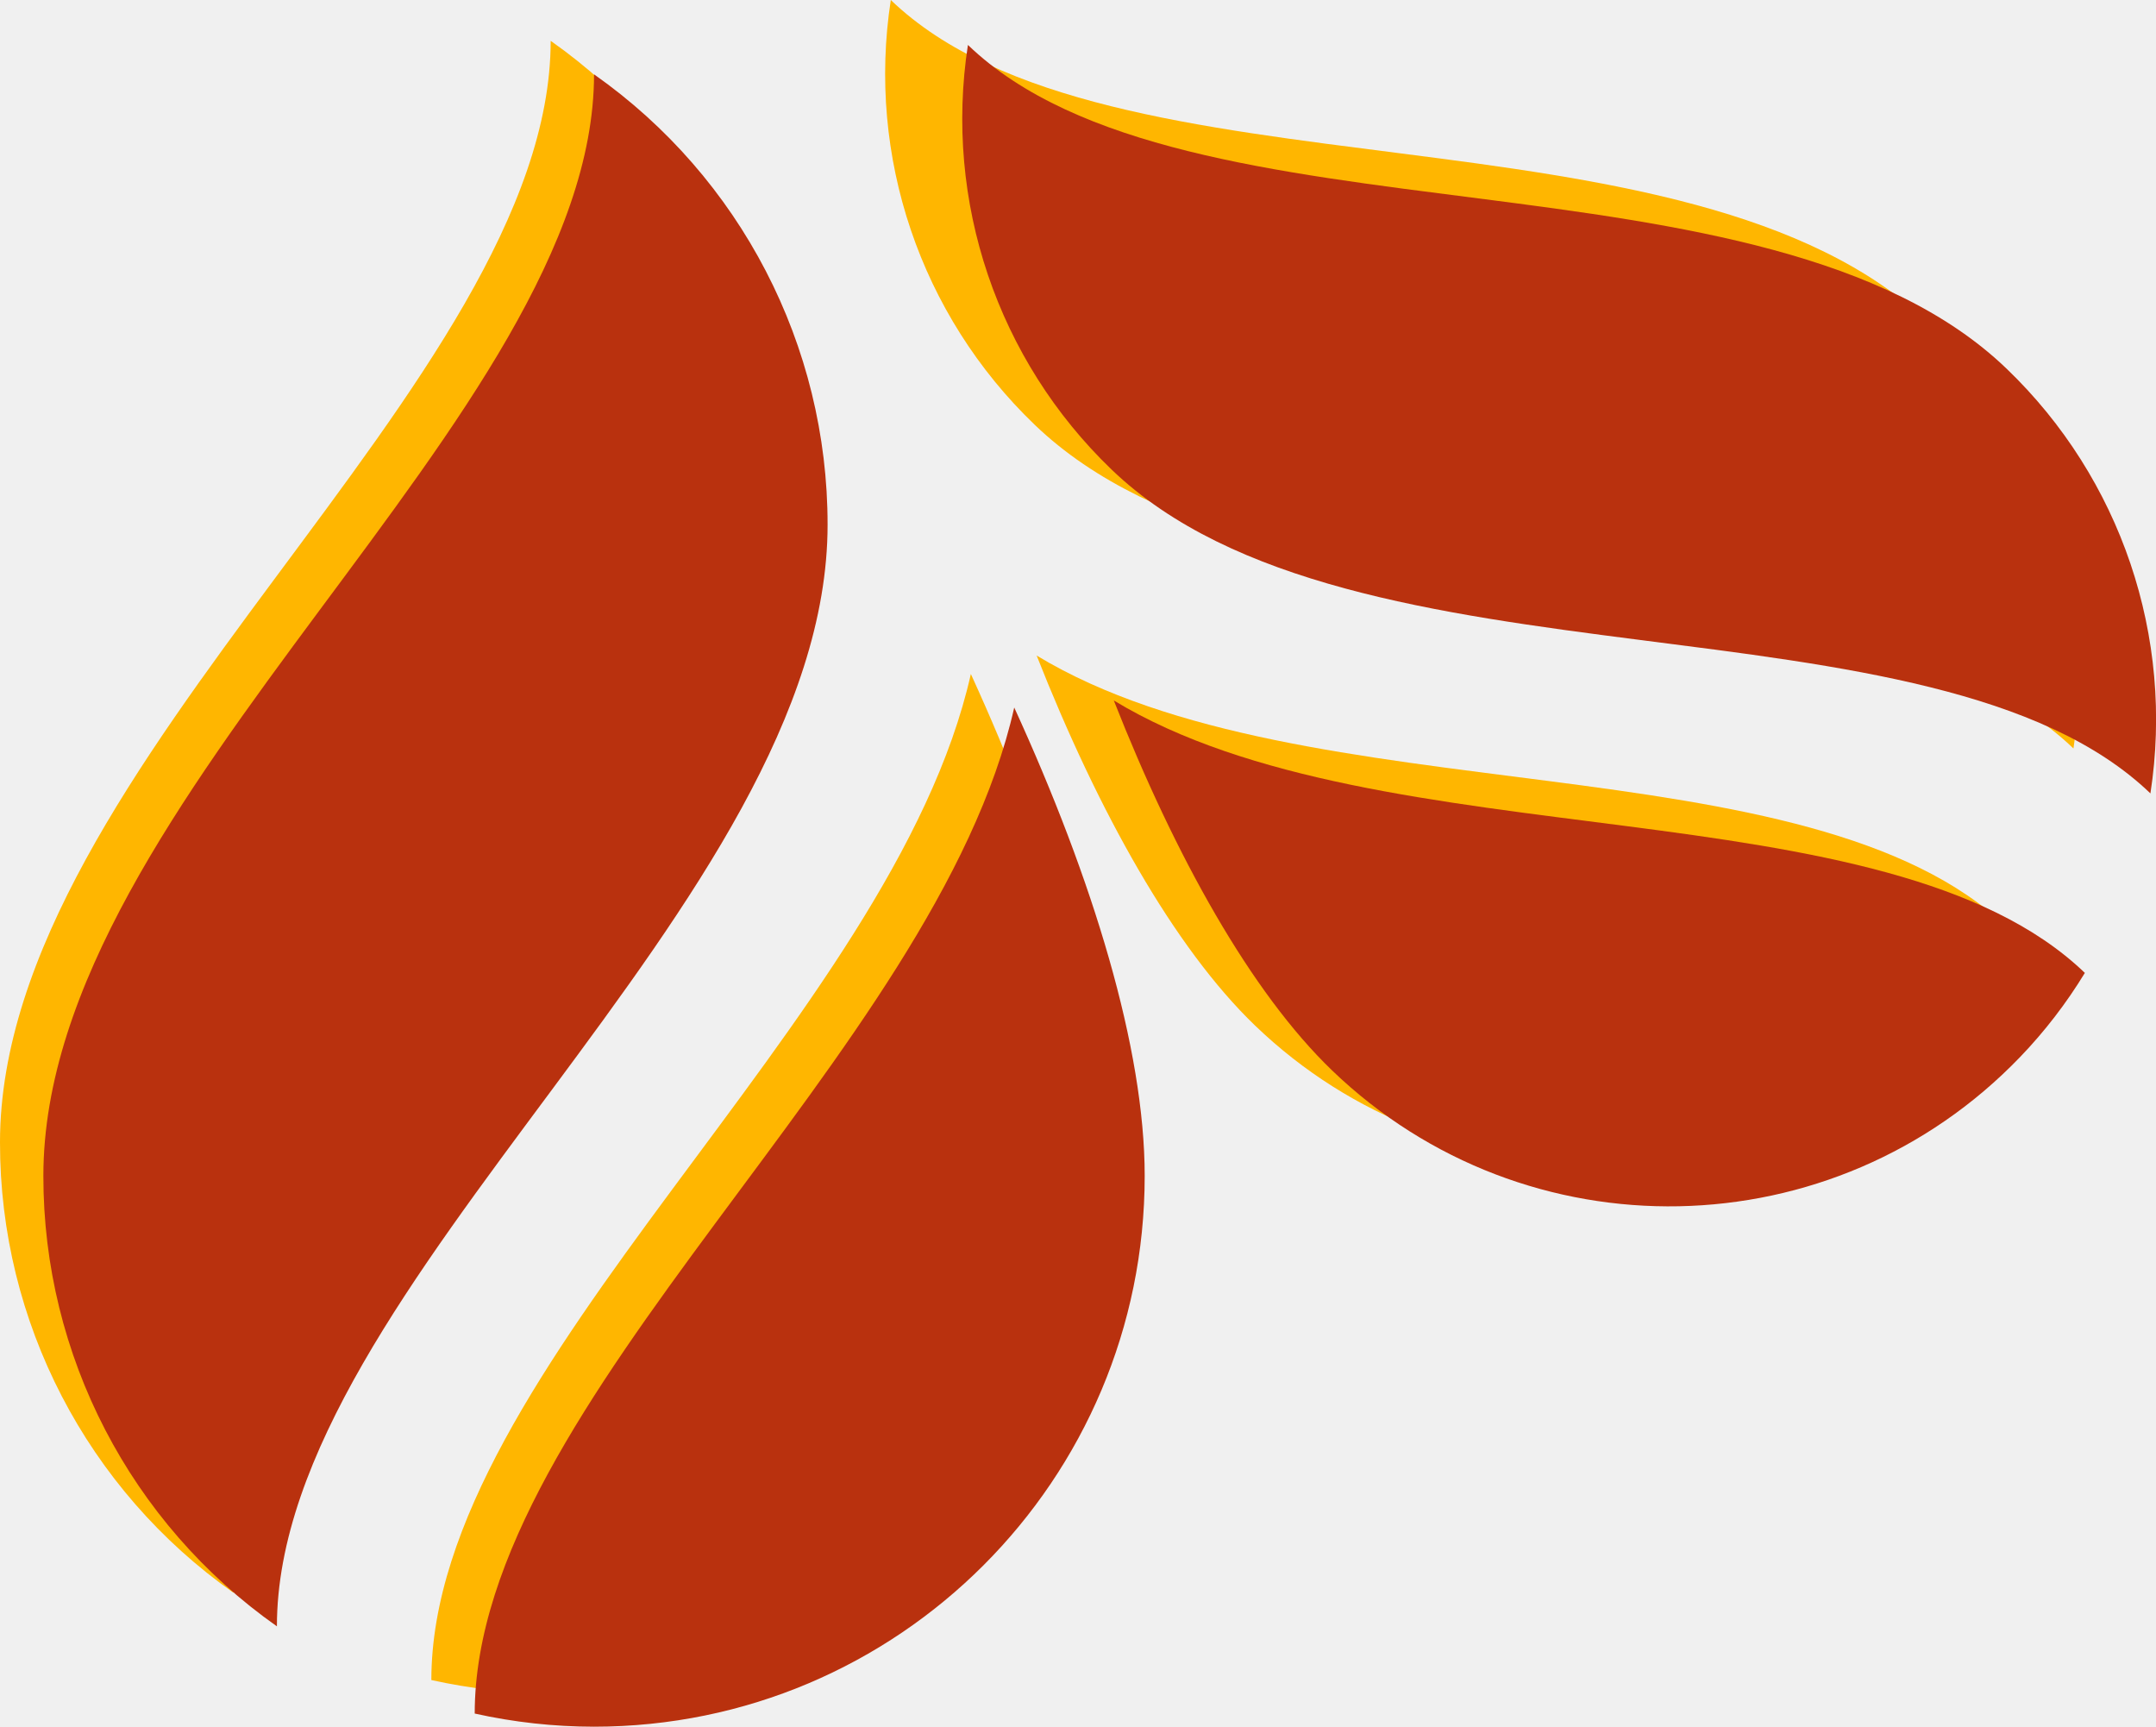
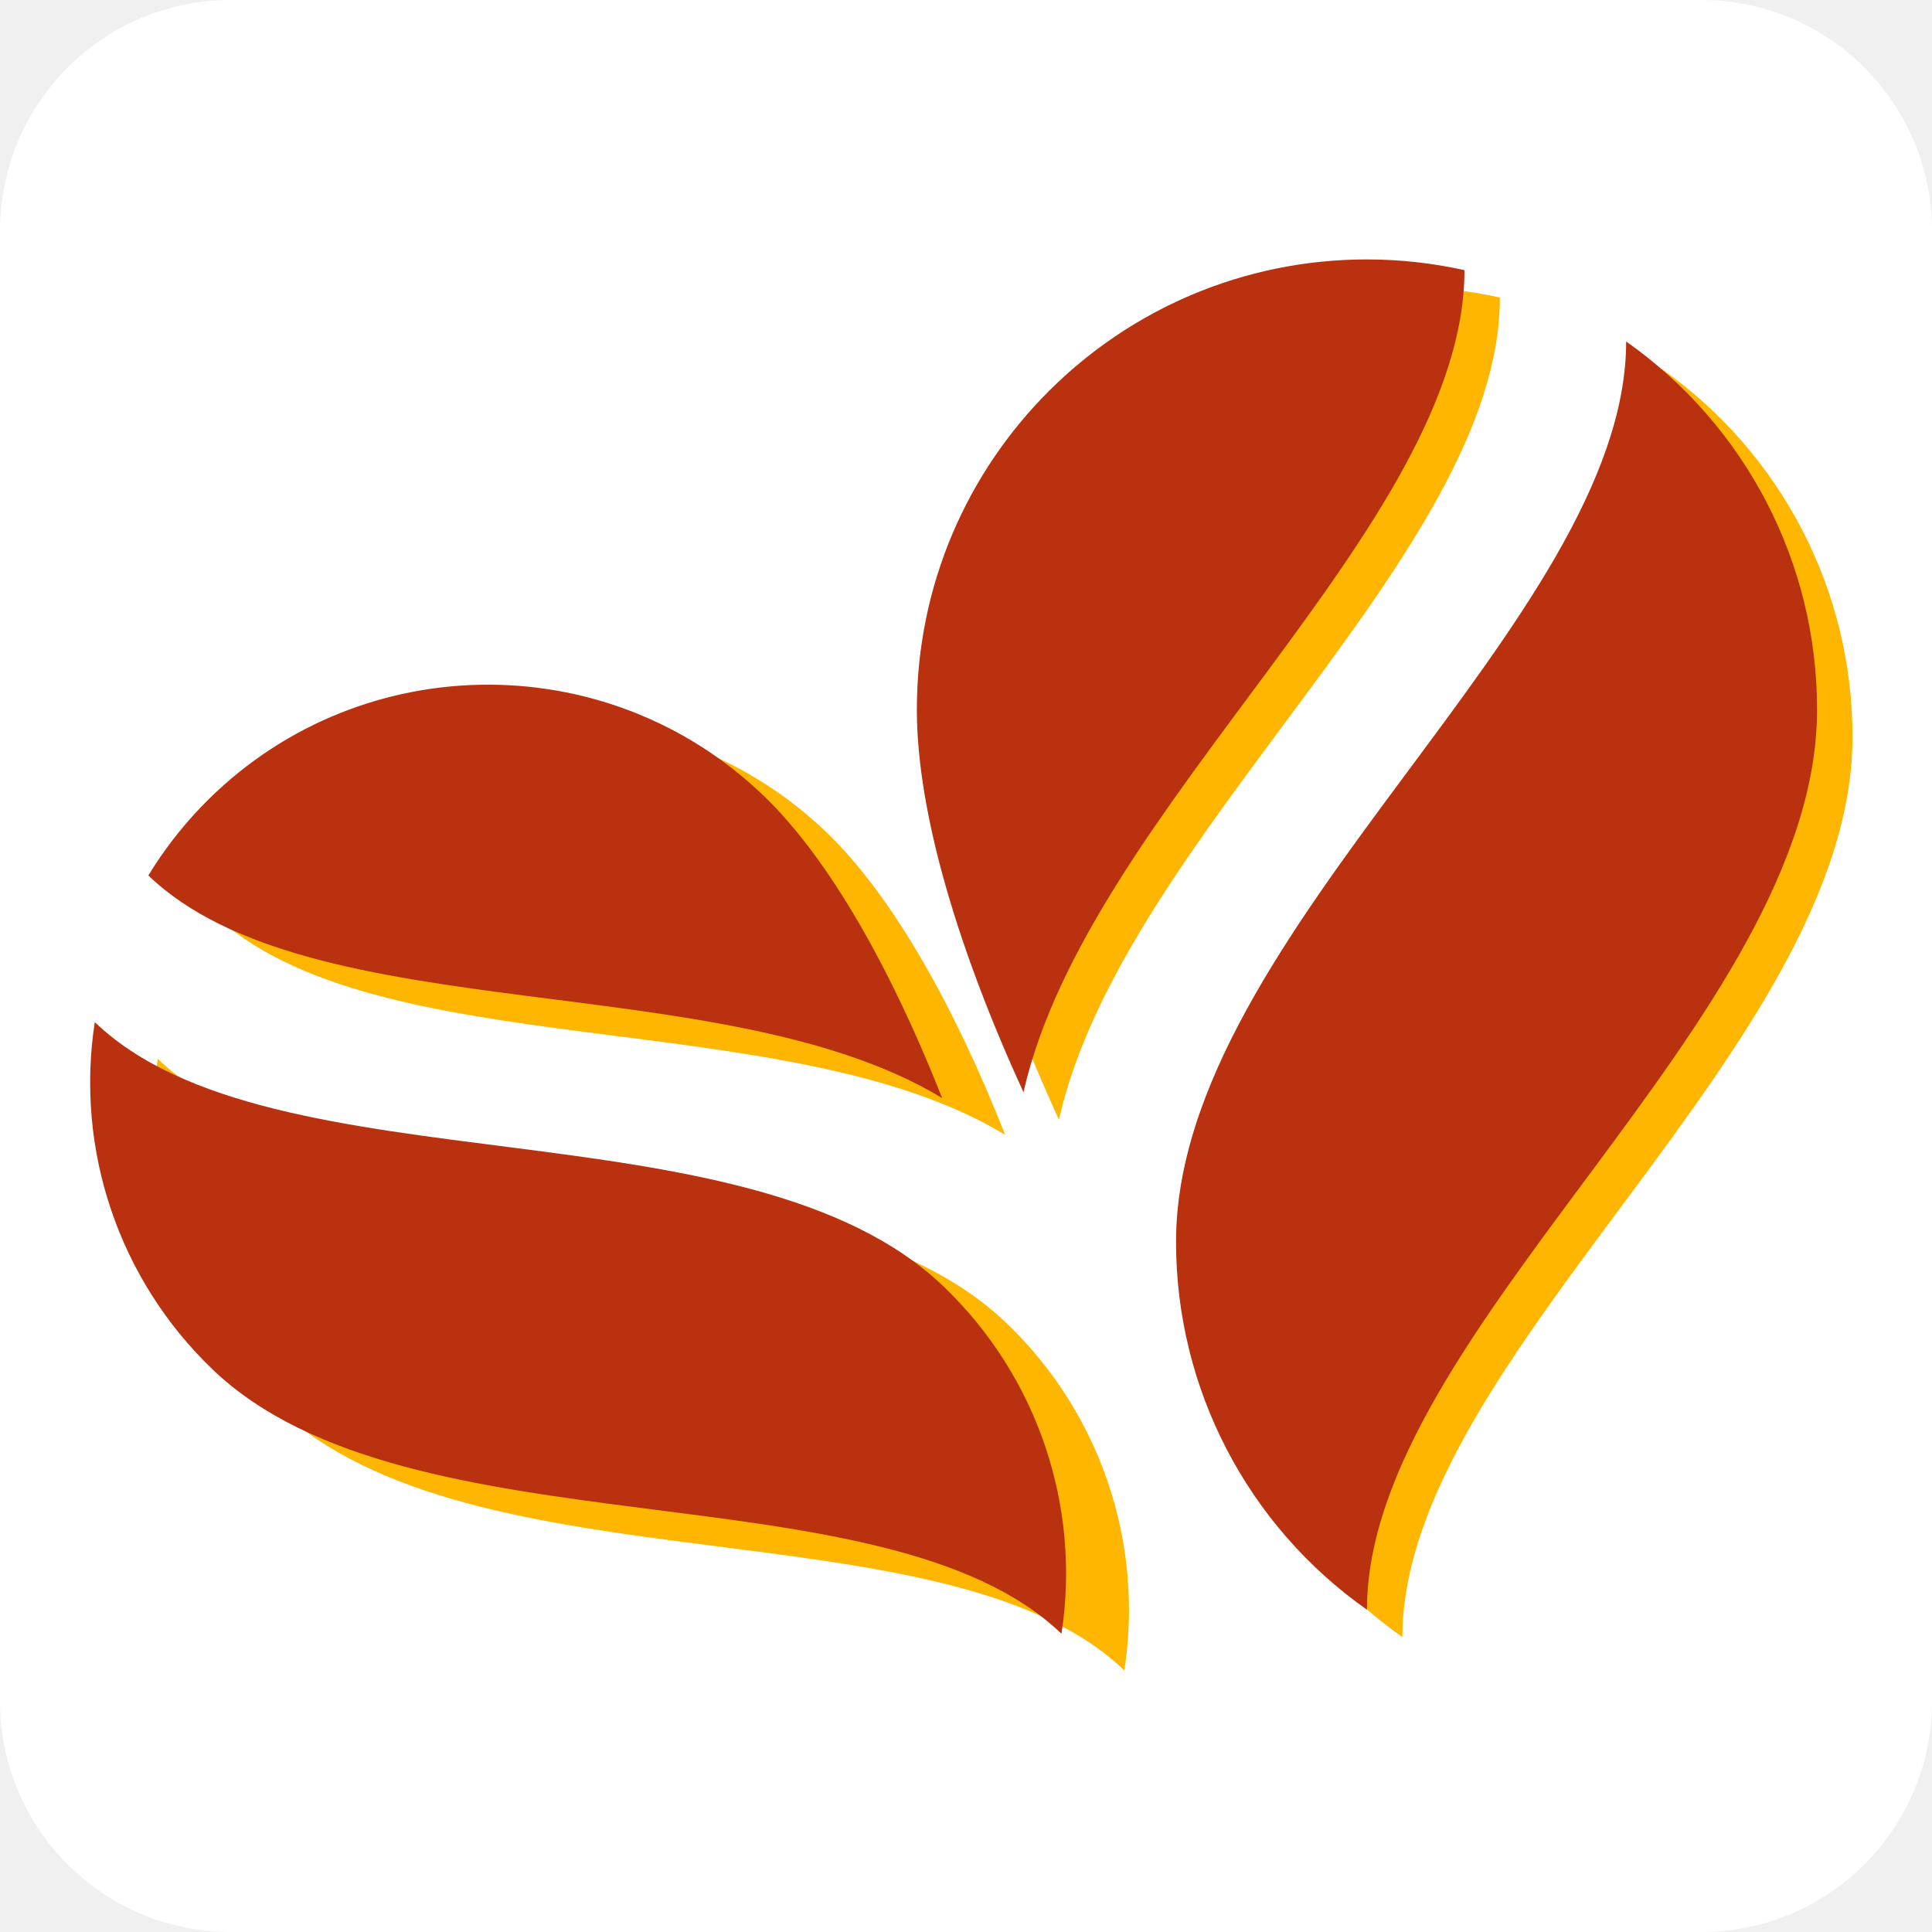
- <svg xmlns="http://www.w3.org/2000/svg" viewBox="0 0 1093.68 875.7">
+ <svg xmlns="http://www.w3.org/2000/svg" viewBox="0 0 1199 1199">
  <defs>
-     <style>.cls-1{fill:#ffb600;}.cls-2{fill:#b9310e;}</style>
+     <style>.cls-1{fill:#ffb600;}.cls-2{fill:#b9310e;}.cls-3{fill:#fff;}</style>
  </defs>
+   <g id="Outline">
+     <path class="cls-1" d="M870.33,1016c0-172.89,279.34-367.16,279.34-558.66a279,279,0,0,0-118.48-228.41c0,172.9-279.33,367.16-279.33,558.66A279,279,0,0,0,870.33,1016Z" />
+     <path class="cls-1" d="M657.18,694.89C696.63,519.24,930.85,343,930.85,184.66A278.58,278.58,0,0,0,870.33,178C716.06,178,591,303.06,591,457.34,591,522,617.2,607.59,657.18,694.89Z" />
+     <path class="cls-2" d="M848.33,999c0-172.89,279.34-367.16,279.34-558.66a279,279,0,0,0-118.48-228.41c0,172.9-279.33,367.16-279.33,558.66A279,279,0,0,0,848.33,999Z" />
+     <path class="cls-2" d="M635.18,677.89C674.63,502.24,908.85,326,908.85,167.66A278.58,278.58,0,0,0,848.33,161C694.06,161,569,286.06,569,440.34,569,505,595.2,590.59,635.18,677.89Z" />
+     <path class="cls-1" d="M624.85,821.34C502.86,704.05,208,763,97.91,657.12a246.57,246.57,0,0,0,72.93,215.36c122,117.29,416.82,58.33,526.95,164.22A246.54,246.54,0,0,0,624.85,821.34Z" />
+     <path class="cls-1" d="M513,516.6c-98.27-94.48-254.53-91.41-349,6.86a246.59,246.59,0,0,0-32.83,42.63c100.85,97,356.58,55.71,492.63,138.17C592.66,625.33,554.16,556.18,513,516.6Z" />
+     <path class="cls-2" d="M585.76,798.55C463.77,681.26,169,740.22,58.82,634.33a246.57,246.57,0,0,0,72.93,215.36c122,117.29,416.81,58.33,527,164.22A246.54,246.54,0,0,0,585.76,798.55Z" />
+     <path class="cls-2" d="M473.91,493.81c-98.27-94.48-254.53-91.41-349,6.86A247,247,0,0,0,92.07,543.3c100.85,97,356.58,55.71,492.63,138.17C553.57,602.54,515.07,533.39,473.91,493.81Z" />
+     <rect class="cls-3" width="1199" height="1199" rx="143.23" ry="143.23" transform="translate(1199 1199) rotate(180)" />
+   </g>
  <g id="Layer_2" data-name="Layer 2">
-     <g id="Layer_2-2" data-name="Layer 2">
-       <path class="cls-1" d="M279.34,20.7C279.34,193.59,0,387.85,0,579.36A279,279,0,0,0,118.47,807.77c0-172.9,279.34-367.16,279.34-558.67A279,279,0,0,0,279.34,20.7Z" />
-       <path class="cls-1" d="M492.49,341.8C453,517.46,218.81,693.71,218.81,852a279.36,279.36,0,0,0,60.53,6.66c154.27,0,279.33-125.06,279.33-279.34C558.67,514.75,532.46,429.1,492.49,341.8Z" />
-       <path class="cls-2" d="M301.34,37.7C301.34,210.59,22,404.85,22,596.36A279,279,0,0,0,140.47,824.77c0-172.9,279.34-367.16,279.34-558.67A279,279,0,0,0,301.34,37.7Z" />
-       <path class="cls-2" d="M514.49,358.8C475,534.46,240.81,710.71,240.81,869a279.36,279.36,0,0,0,60.53,6.66c154.27,0,279.33-125.06,279.33-279.34C580.67,531.75,554.46,446.1,514.49,358.8Z" />
-       <path class="cls-1" d="M524.81,215.36c122,117.29,416.81,58.32,527,164.22a246.56,246.56,0,0,0-72.93-215.36C856.84,46.93,562,105.89,451.88,0A246.55,246.55,0,0,0,524.81,215.36Z" />
-       <path class="cls-1" d="M636.66,520.09c98.28,94.49,254.54,91.42,349-6.85a246.27,246.27,0,0,0,32.83-42.64c-100.85-97-356.58-55.71-492.63-138.16C557,411.37,595.51,480.52,636.66,520.09Z" />
-       <path class="cls-2" d="M563.9,238.15c122,117.29,416.81,58.32,526.95,164.22A246.56,246.56,0,0,0,1017.92,187C895.93,69.72,601.1,128.68,491,22.79A246.55,246.55,0,0,0,563.9,238.15Z" />
-       <path class="cls-2" d="M675.76,542.88c98.27,94.49,254.53,91.42,349-6.85a246.27,246.27,0,0,0,32.83-42.64C956.75,396.43,701,437.68,565,355.23,596.09,434.16,634.6,503.31,675.76,542.88Z" />
-     </g>
+     <path class="cls-1" d="M870.33,1016c0-172.89,279.34-367.16,279.34-558.66a279,279,0,0,0-118.48-228.41c0,172.9-279.33,367.16-279.33,558.66A279,279,0,0,0,870.33,1016Z" />
+     <path class="cls-1" d="M657.18,694.89C696.63,519.24,930.85,343,930.85,184.66A278.58,278.58,0,0,0,870.33,178C716.06,178,591,303.06,591,457.34,591,522,617.2,607.59,657.18,694.89Z" />
+     <path class="cls-2" d="M848.33,999c0-172.89,279.34-367.16,279.34-558.66a279,279,0,0,0-118.48-228.41c0,172.9-279.33,367.16-279.33,558.66A279,279,0,0,0,848.33,999Z" />
+     <path class="cls-2" d="M635.18,677.89C674.63,502.24,908.85,326,908.85,167.66A278.58,278.58,0,0,0,848.33,161C694.06,161,569,286.06,569,440.34,569,505,595.2,590.59,635.18,677.89Z" />
+     <path class="cls-1" d="M624.85,821.34C502.86,704.05,208,763,97.91,657.12a246.57,246.57,0,0,0,72.93,215.36c122,117.29,416.82,58.33,526.95,164.22A246.54,246.54,0,0,0,624.85,821.34Z" />
+     <path class="cls-1" d="M513,516.6c-98.27-94.48-254.53-91.41-349,6.86a246.59,246.59,0,0,0-32.83,42.63c100.85,97,356.58,55.71,492.63,138.17C592.66,625.33,554.16,556.18,513,516.6Z" />
+     <path class="cls-2" d="M585.76,798.55C463.77,681.26,169,740.22,58.82,634.33a246.57,246.57,0,0,0,72.93,215.36c122,117.29,416.81,58.33,527,164.22A246.54,246.54,0,0,0,585.76,798.55Z" />
+     <path class="cls-2" d="M473.91,493.81c-98.27-94.48-254.53-91.41-349,6.86A247,247,0,0,0,92.07,543.3c100.85,97,356.58,55.71,492.63,138.17C553.57,602.54,515.07,533.39,473.91,493.81Z" />
  </g>
</svg>
